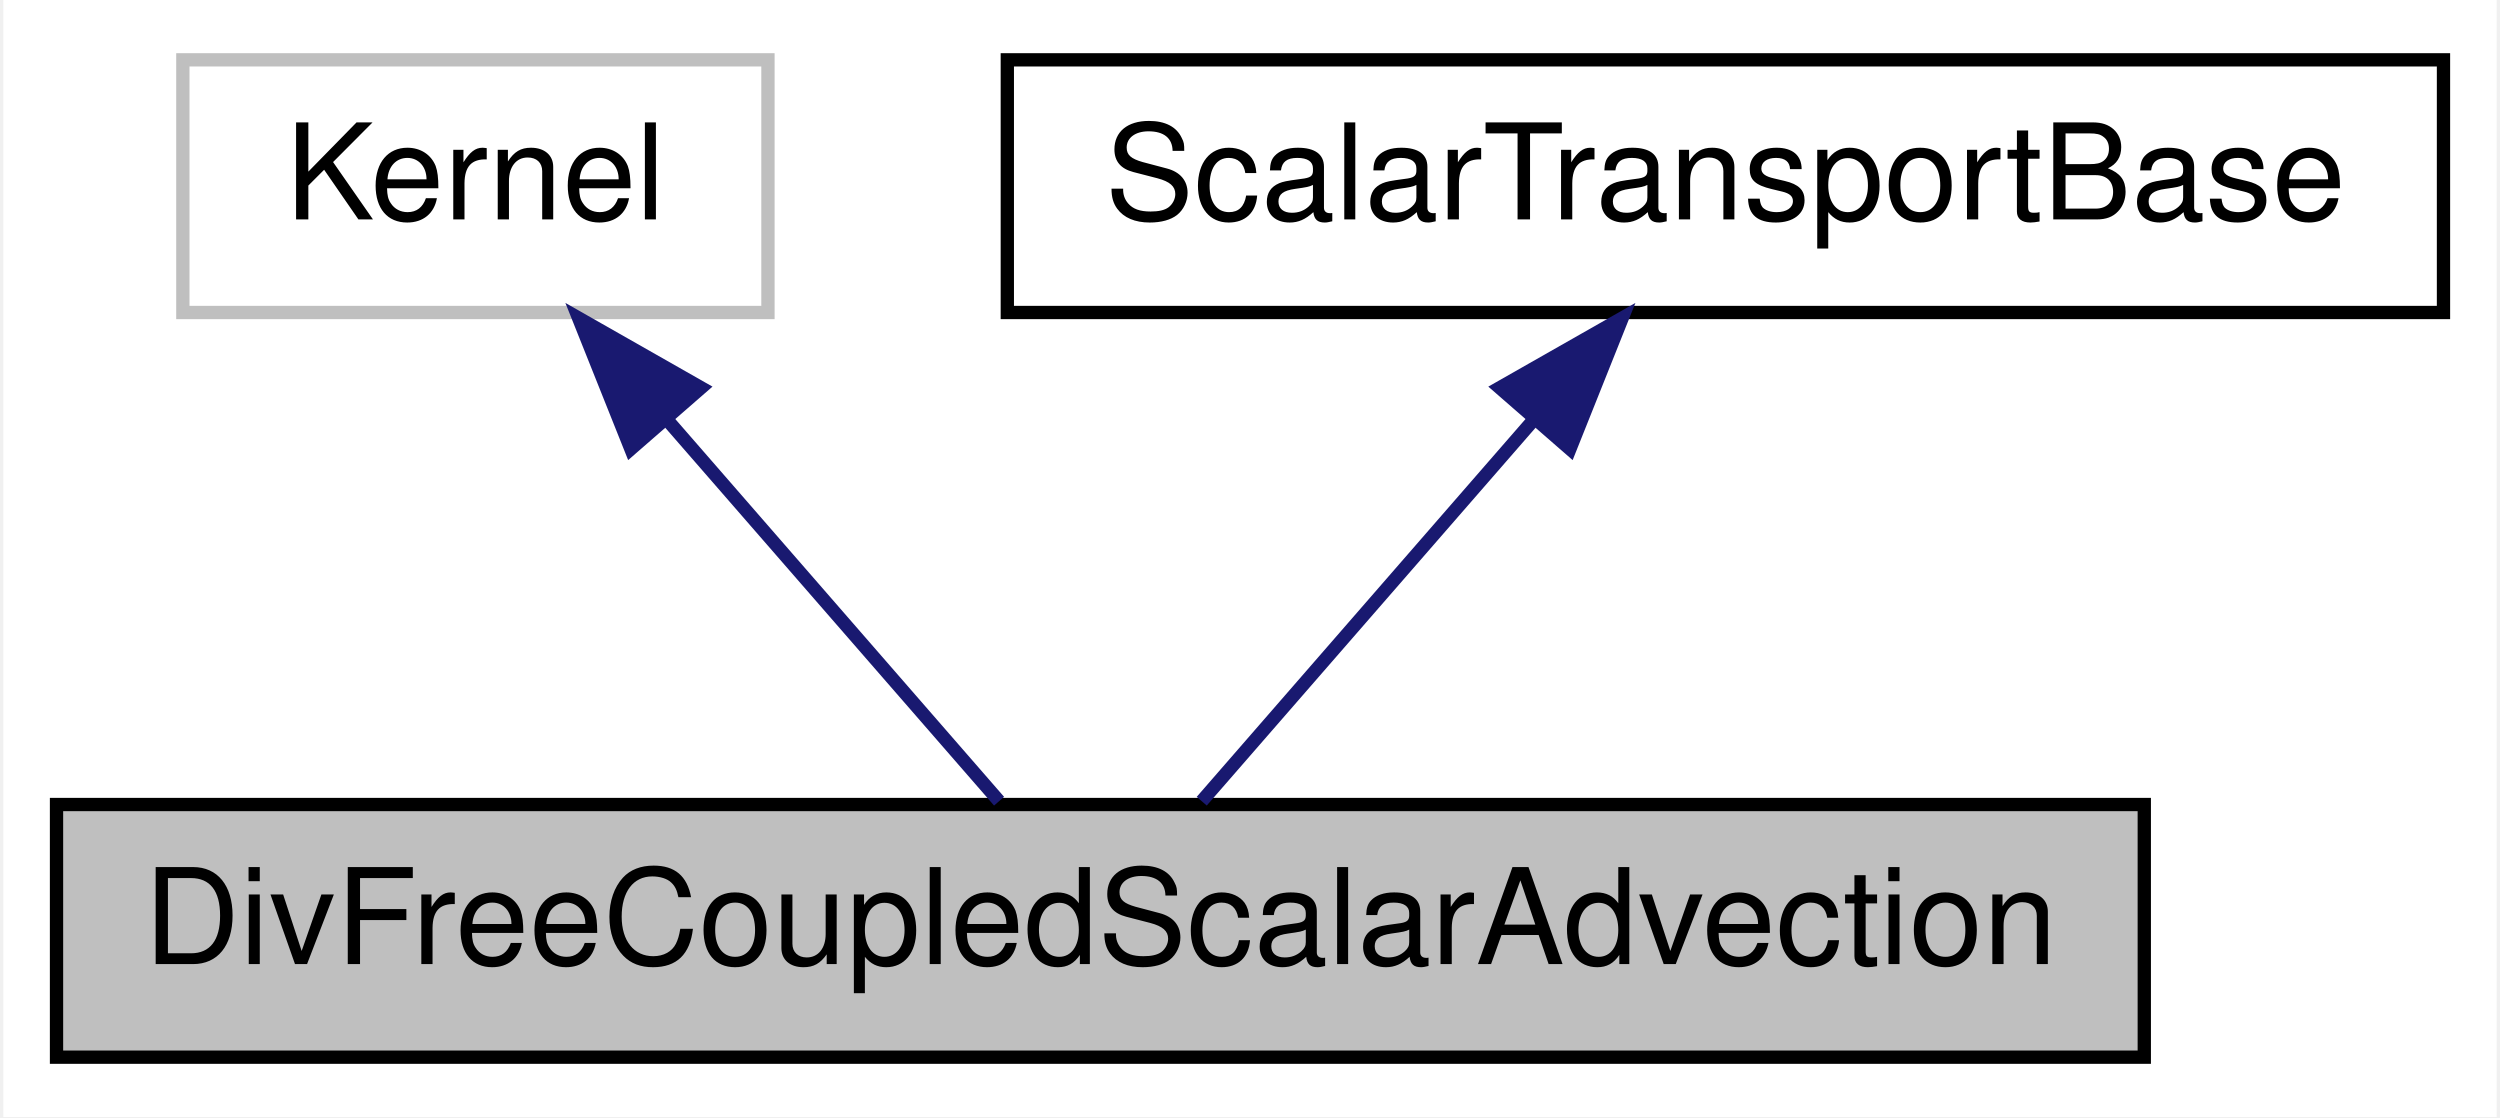
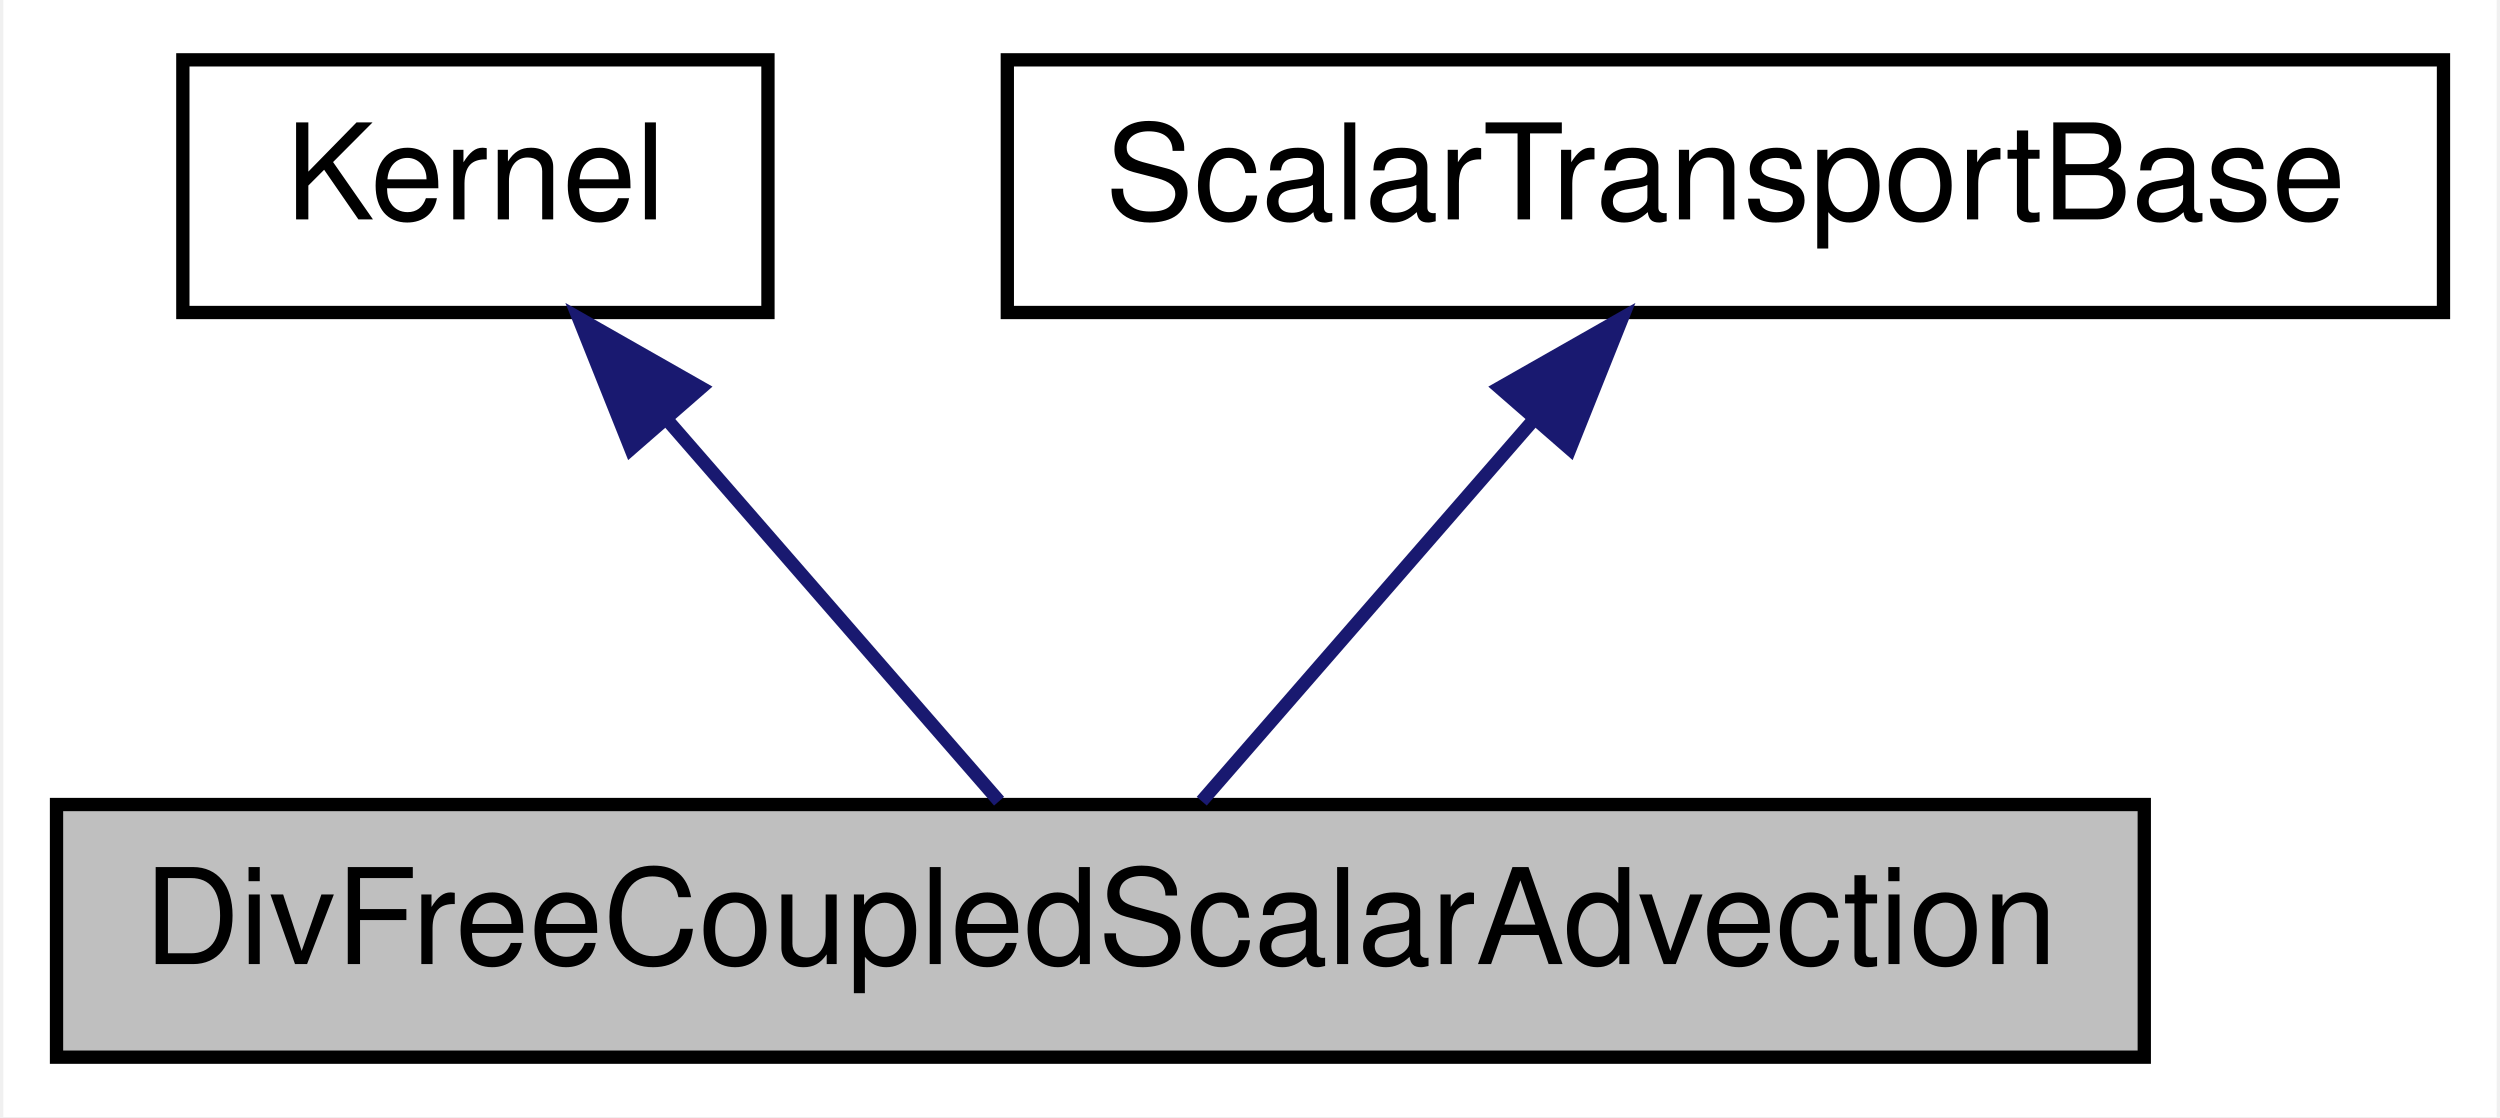
<svg xmlns="http://www.w3.org/2000/svg" xmlns:xlink="http://www.w3.org/1999/xlink" width="188pt" height="84pt" viewBox="0.00 0.00 187.50 84.00">
  <g id="graph0" class="graph" transform="scale(1 1) rotate(0) translate(4 80)">
    <polygon fill="white" stroke="transparent" points="-4,4 -4,-80 183.5,-80 183.5,4 -4,4" />
    <g id="node1" class="node">
      <g id="a_node1">
        <a xlink:title=" ">
          <polygon fill="#bfbfbf" stroke="black" points="0,-0.5 0,-19.5 157,-19.5 157,-0.5 0,-0.5" />
          <text text-anchor="middle" x="78.5" y="-7.5" font-family="Helvetica,sans-Serif" font-size="10.00">DivFreeCoupledScalarAdvection</text>
        </a>
      </g>
    </g>
    <g id="node2" class="node">
      <g id="a_node2">
        <a xlink:title=" ">
-           <polygon fill="white" stroke="#bfbfbf" points="9.5,-56.5 9.5,-75.5 53.5,-75.5 53.5,-56.5 9.5,-56.5" />
+           <polygon fill="white" stroke="black" points="9.5,-56.5 9.5,-75.5 53.5,-75.5 53.5,-56.5 9.5,-56.5" />
          <text text-anchor="middle" x="31.5" y="-63.5" font-family="Helvetica,sans-Serif" font-size="10.00">Kernel</text>
        </a>
      </g>
    </g>
    <g id="edge1" class="edge">
      <path fill="none" stroke="midnightblue" d="M45.92,-48.43C54.16,-38.97 64.15,-27.48 70.88,-19.75" />
      <polygon fill="midnightblue" stroke="midnightblue" points="43.19,-46.24 39.26,-56.08 48.47,-50.84 43.19,-46.24" />
    </g>
    <g id="node3" class="node">
      <g id="a_node3">
        <a xlink:href="class_scalar_transport_base.html" target="_top" xlink:title=" ">
          <polygon fill="white" stroke="black" points="71.5,-56.5 71.5,-75.5 179.5,-75.5 179.5,-56.5 71.5,-56.5" />
          <text text-anchor="middle" x="125.5" y="-63.5" font-family="Helvetica,sans-Serif" font-size="10.00">ScalarTransportBase</text>
        </a>
      </g>
    </g>
    <g id="edge2" class="edge">
      <path fill="none" stroke="midnightblue" d="M111.08,-48.43C102.84,-38.97 92.85,-27.48 86.12,-19.75" />
      <polygon fill="midnightblue" stroke="midnightblue" points="108.53,-50.84 117.74,-56.08 113.81,-46.24 108.53,-50.84" />
    </g>
  </g>
</svg>
